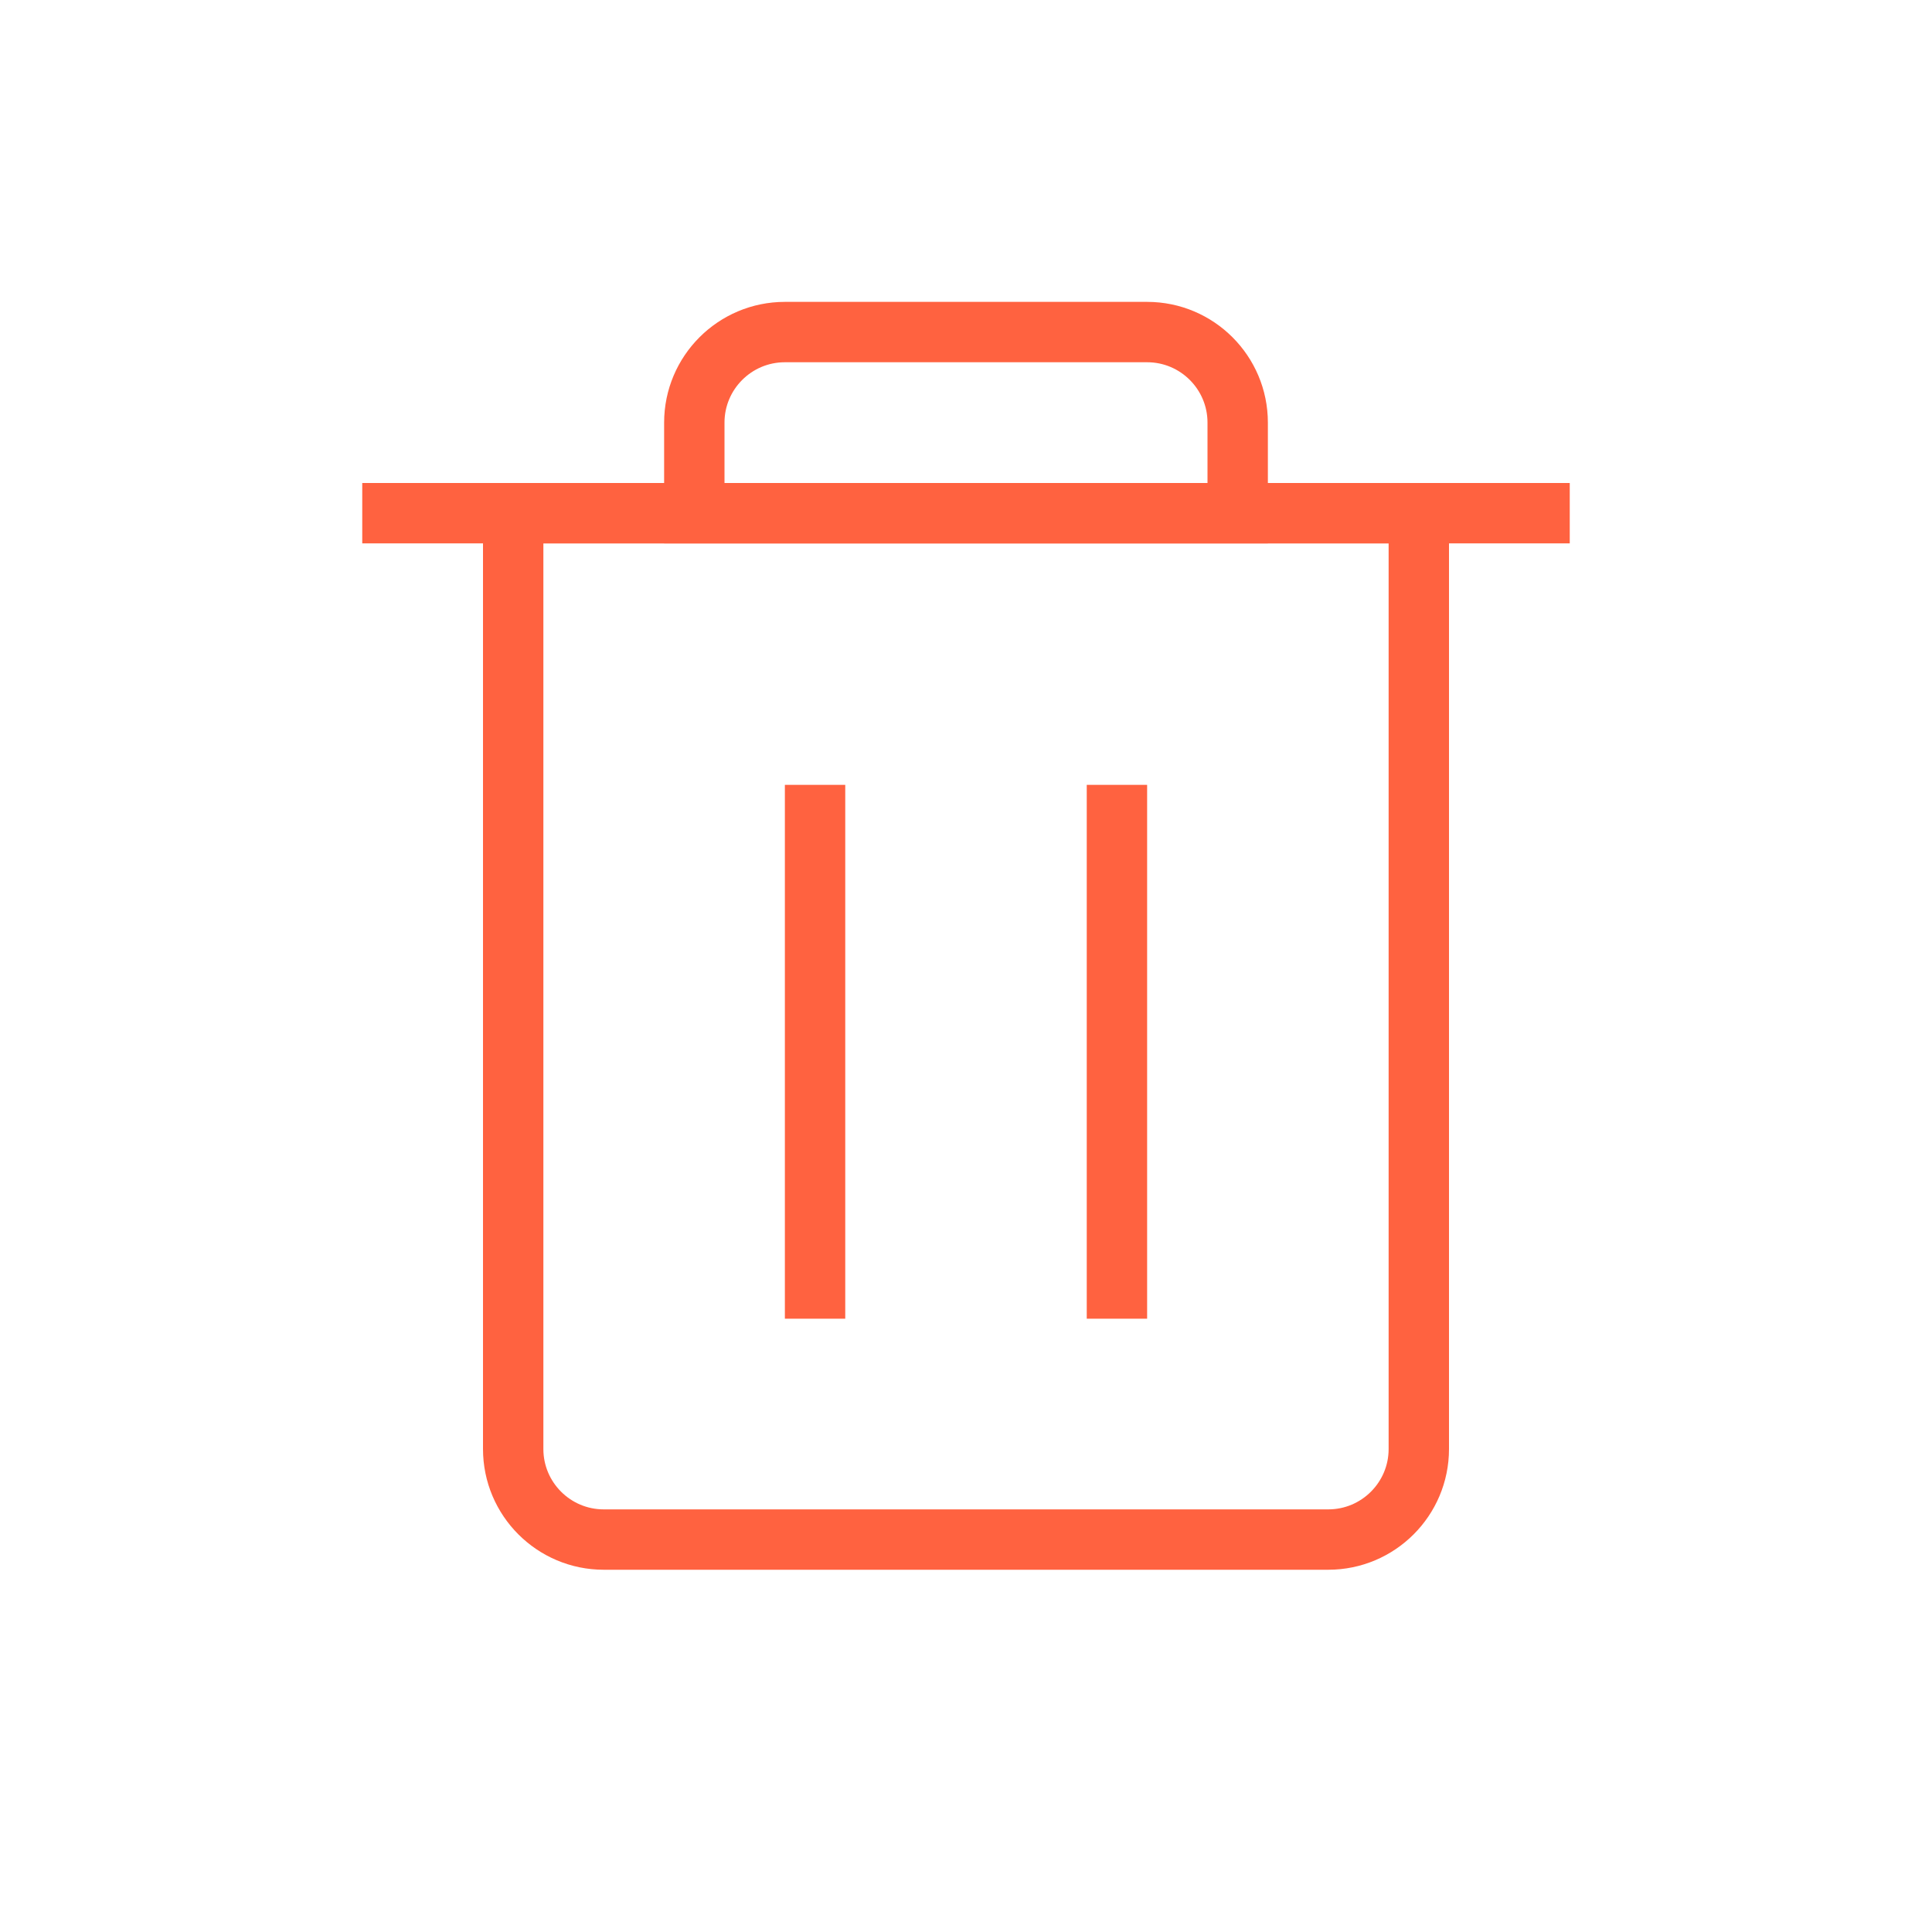
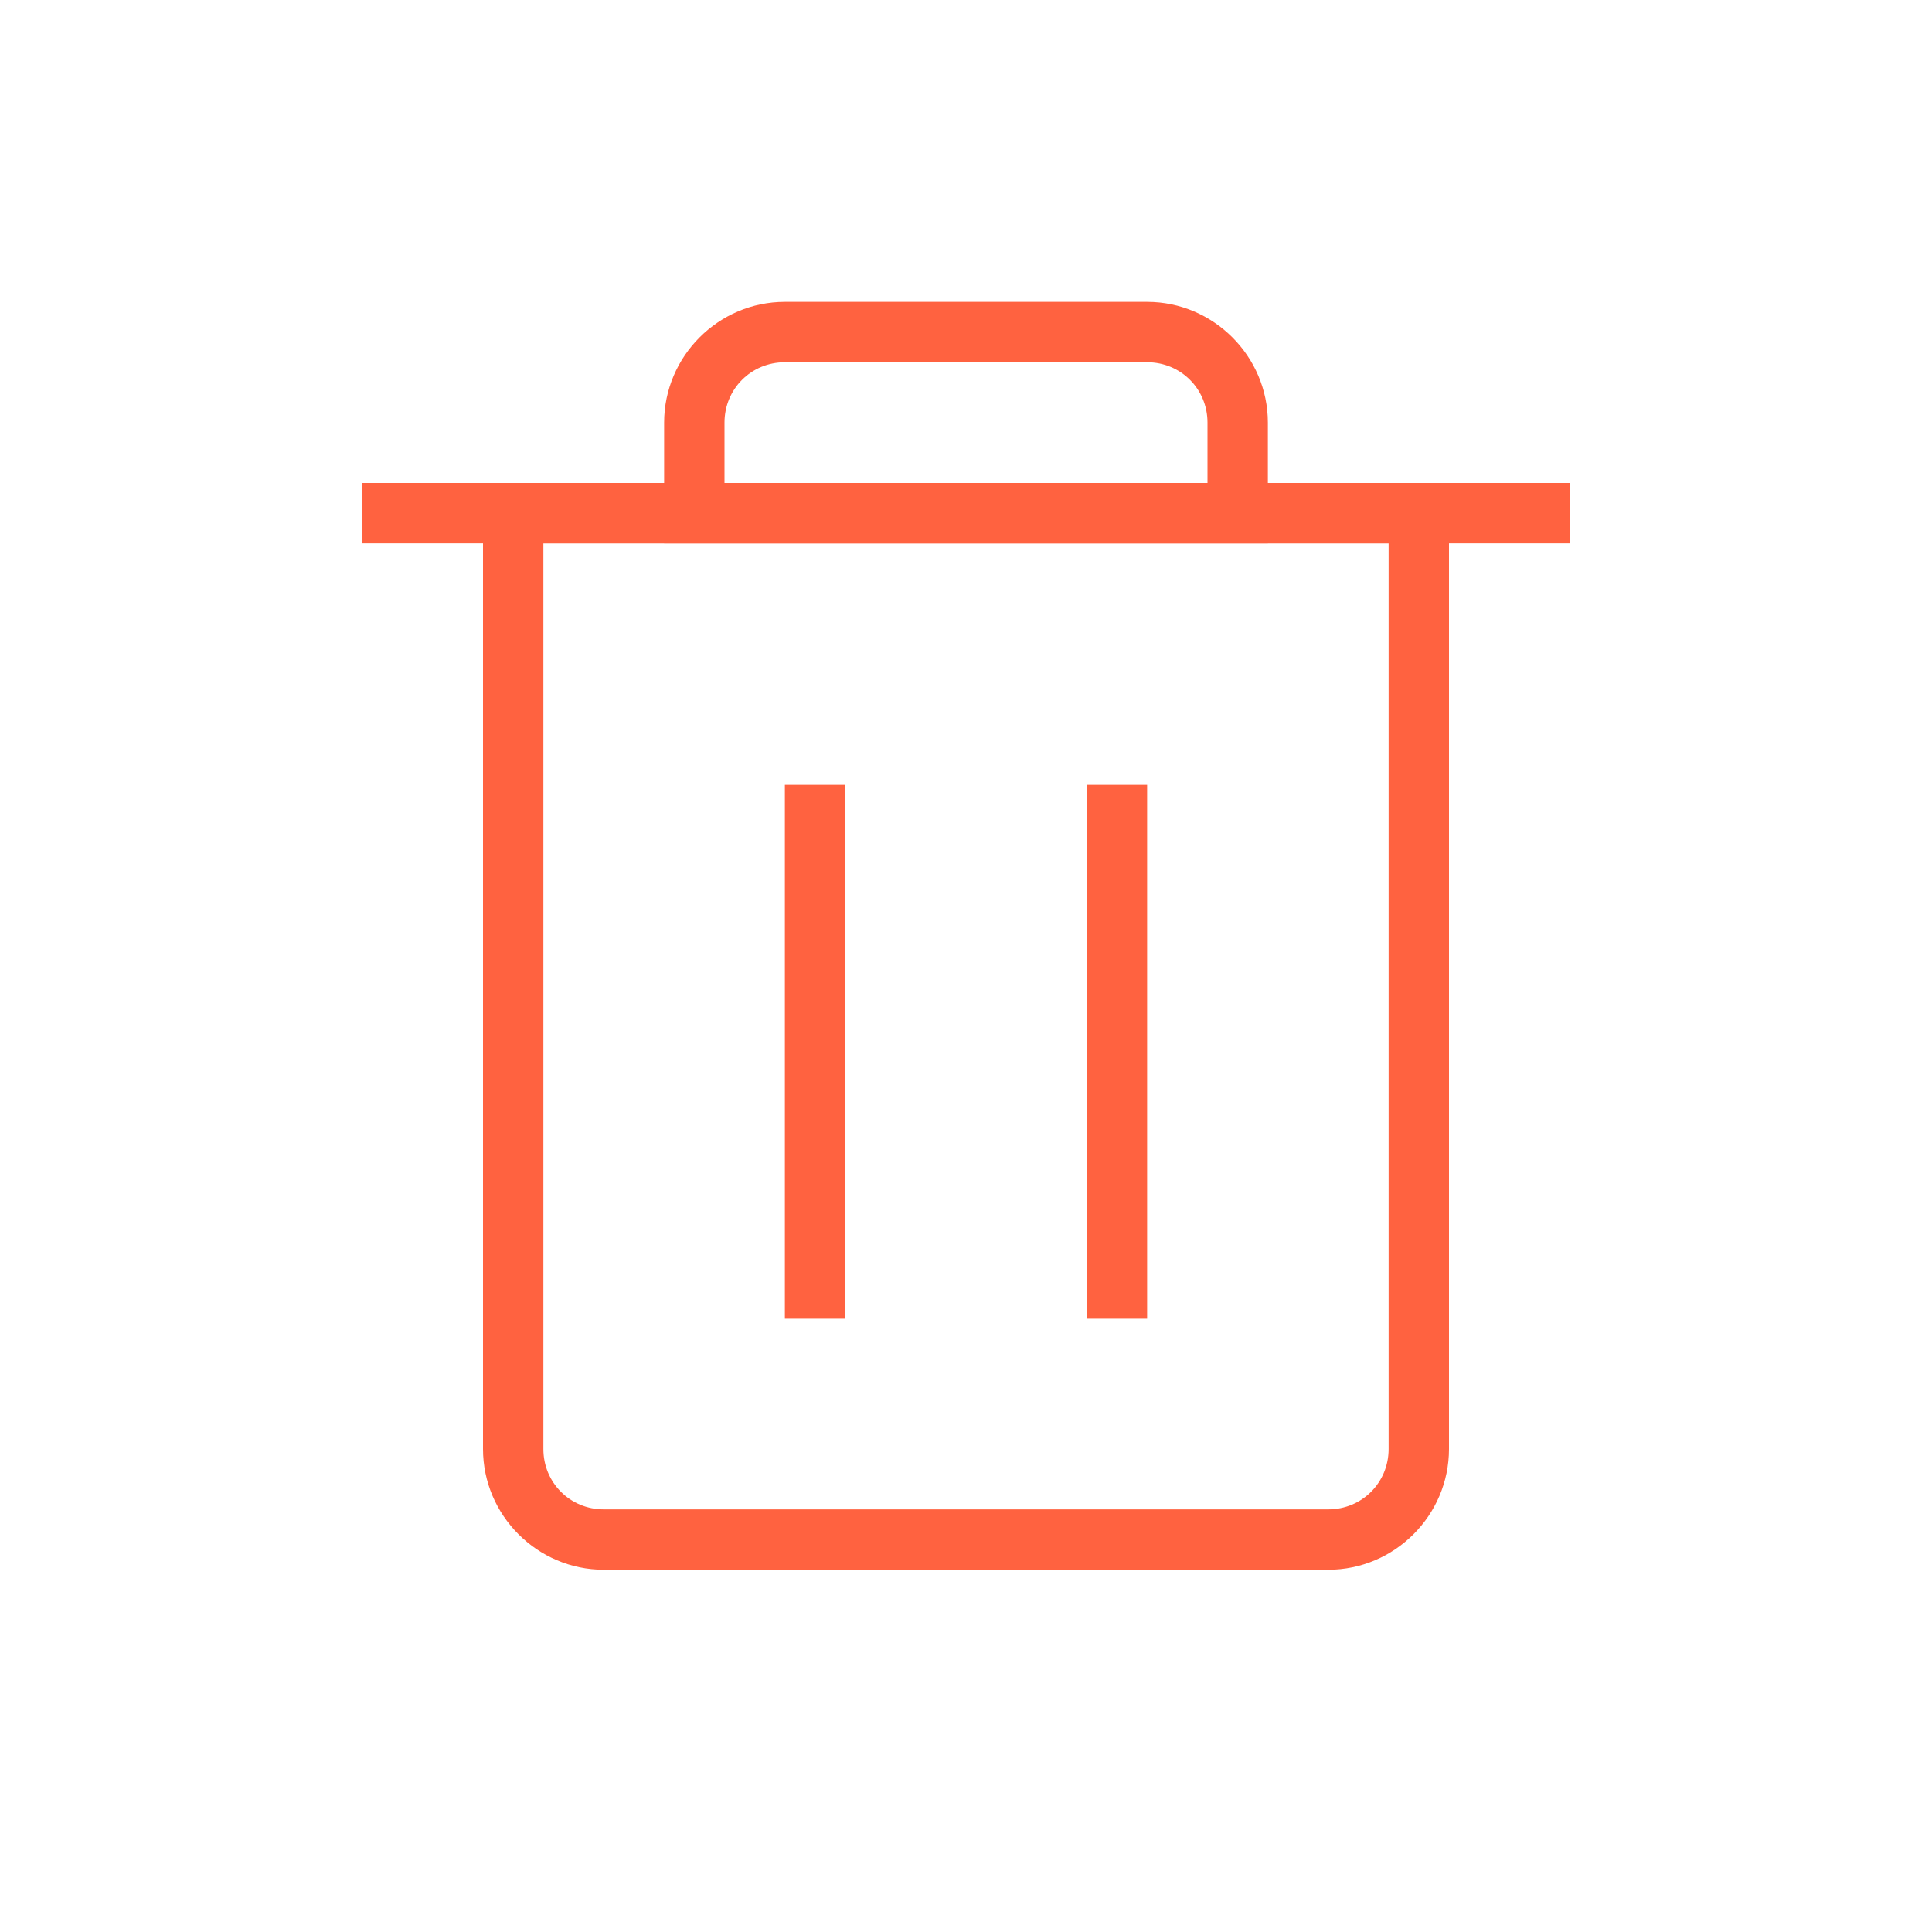
- <svg xmlns="http://www.w3.org/2000/svg" width="32" height="32" viewBox="0 0 32 32" fill="none">
-   <path d="M0.5 0.5H15.5V16C15.5 16.828 14.828 17.5 14 17.5H2C1.172 17.5 0.5 16.828 0.5 16V0.5Z" transform="translate(8 8)" stroke="#FF6240" />
-   <path d="M0.5 0.5H9.5V2C9.5 2.828 8.828 3.5 8 3.5H2C1.172 3.5 0.5 2.828 0.5 2V0.5Z" transform="translate(21 9) rotate(180)" stroke="#FF6240" />
-   <line y1="-0.5" x2="20" y2="-0.5" transform="translate(6 9)" stroke="#FF6240" />
-   <line y1="-0.5" x2="8.842" y2="-0.5" transform="translate(13 13) rotate(90)" stroke="#FF6240" />
-   <line y1="-0.5" x2="8.842" y2="-0.5" transform="translate(18 13) rotate(90)" stroke="#FF6240" />
+ <svg xmlns="http://www.w3.org/2000/svg" width="32" height="32" viewBox="0 0 32 32" fill="none" version="1.1" id="svg2148">
+   <defs id="defs2152" />
+   <path style="color:#000000;font-style:normal;font-variant:normal;font-weight:normal;font-stretch:normal;font-size:medium;line-height:normal;font-family:sans-serif;font-variant-ligatures:normal;font-variant-position:normal;font-variant-caps:normal;font-variant-numeric:normal;font-variant-alternates:normal;font-feature-settings:normal;text-indent:0;text-align:start;text-decoration:none;text-decoration-line:none;text-decoration-style:solid;text-decoration-color:#000000;letter-spacing:normal;word-spacing:normal;text-transform:none;writing-mode:lr-tb;direction:ltr;text-orientation:mixed;dominant-baseline:auto;baseline-shift:baseline;text-anchor:start;white-space:normal;shape-padding:0;clip-rule:nonzero;display:inline;overflow:visible;visibility:visible;opacity:1;isolation:auto;mix-blend-mode:normal;color-interpolation:sRGB;color-interpolation-filters:linearRGB;solid-color:#000000;solid-opacity:1;vector-effect:none;fill:#ff6240;fill-opacity:1;fill-rule:nonzero;stroke:none;stroke-width:1;stroke-linecap:butt;stroke-linejoin:miter;stroke-miterlimit:4;stroke-dasharray:none;stroke-dashoffset:0;stroke-opacity:1;color-rendering:auto;image-rendering:auto;shape-rendering:auto;text-rendering:auto;enable-background:accumulate" d="M 8,8 V 8.5 24 c 0,1.099 0.901,2 2,2 h 12 c 1.099,0 2,-0.901 2,-2 V 8 Z m 1,1 h 14 v 15 c 0,0.558 -0.442,1 -1,1 H 10 C 9.442,25 9,24.558 9,24 Z" id="path2138" />
+   <path style="color:#000000;font-style:normal;font-variant:normal;font-weight:normal;font-stretch:normal;font-size:medium;line-height:normal;font-family:sans-serif;font-variant-ligatures:normal;font-variant-position:normal;font-variant-caps:normal;font-variant-numeric:normal;font-variant-alternates:normal;font-feature-settings:normal;text-indent:0;text-align:start;text-decoration:none;text-decoration-line:none;text-decoration-style:solid;text-decoration-color:#000000;letter-spacing:normal;word-spacing:normal;text-transform:none;writing-mode:lr-tb;direction:ltr;text-orientation:mixed;dominant-baseline:auto;baseline-shift:baseline;text-anchor:start;white-space:normal;shape-padding:0;clip-rule:nonzero;display:inline;overflow:visible;visibility:visible;opacity:1;isolation:auto;mix-blend-mode:normal;color-interpolation:sRGB;color-interpolation-filters:linearRGB;solid-color:#000000;solid-opacity:1;vector-effect:none;fill:#ff6240;fill-opacity:1;fill-rule:nonzero;stroke:none;stroke-width:1;stroke-linecap:butt;stroke-linejoin:miter;stroke-miterlimit:4;stroke-dasharray:none;stroke-dashoffset:0;stroke-opacity:1;color-rendering:auto;image-rendering:auto;shape-rendering:auto;text-rendering:auto;enable-background:accumulate" d="M 21,9 V 8.5 7 C 21,5.901 20.099,5 19,5 L 13,5 C 11.901,5 11,5.901 11,7 V 9 Z M 20,8 12,8 V 7 c 0,-0.558 0.442,-1 1,-1 l 6,0 c 0.558,0 1,0.442 1,1 z" id="path2140" />
+   <path style="color:#000000;font-style:normal;font-variant:normal;font-weight:normal;font-stretch:normal;font-size:medium;line-height:normal;font-family:sans-serif;font-variant-ligatures:normal;font-variant-position:normal;font-variant-caps:normal;font-variant-numeric:normal;font-variant-alternates:normal;font-feature-settings:normal;text-indent:0;text-align:start;text-decoration:none;text-decoration-line:none;text-decoration-style:solid;text-decoration-color:#000000;letter-spacing:normal;word-spacing:normal;text-transform:none;writing-mode:lr-tb;direction:ltr;text-orientation:mixed;dominant-baseline:auto;baseline-shift:baseline;text-anchor:start;white-space:normal;shape-padding:0;clip-rule:nonzero;display:inline;overflow:visible;visibility:visible;opacity:1;isolation:auto;mix-blend-mode:normal;color-interpolation:sRGB;color-interpolation-filters:linearRGB;solid-color:#000000;solid-opacity:1;vector-effect:none;fill:#ff6240;fill-opacity:1;fill-rule:nonzero;stroke:none;stroke-width:1;stroke-linecap:butt;stroke-linejoin:miter;stroke-miterlimit:4;stroke-dasharray:none;stroke-dashoffset:0;stroke-opacity:1;color-rendering:auto;image-rendering:auto;shape-rendering:auto;text-rendering:auto;enable-background:accumulate" d="M 6,8 V 9 H 26 V 8 Z" id="line2142" />
+   <path style="color:#000000;font-style:normal;font-variant:normal;font-weight:normal;font-stretch:normal;font-size:medium;line-height:normal;font-family:sans-serif;font-variant-ligatures:normal;font-variant-position:normal;font-variant-caps:normal;font-variant-numeric:normal;font-variant-alternates:normal;font-feature-settings:normal;text-indent:0;text-align:start;text-decoration:none;text-decoration-line:none;text-decoration-style:solid;text-decoration-color:#000000;letter-spacing:normal;word-spacing:normal;text-transform:none;writing-mode:lr-tb;direction:ltr;text-orientation:mixed;dominant-baseline:auto;baseline-shift:baseline;text-anchor:start;white-space:normal;shape-padding:0;clip-rule:nonzero;display:inline;overflow:visible;visibility:visible;opacity:1;isolation:auto;mix-blend-mode:normal;color-interpolation:sRGB;color-interpolation-filters:linearRGB;solid-color:#000000;solid-opacity:1;vector-effect:none;fill:#ff6240;fill-opacity:1;fill-rule:nonzero;stroke:none;stroke-width:1;stroke-linecap:butt;stroke-linejoin:miter;stroke-miterlimit:4;stroke-dasharray:none;stroke-dashoffset:0;stroke-opacity:1;color-rendering:auto;image-rendering:auto;shape-rendering:auto;text-rendering:auto;enable-background:accumulate" d="m 14,13 h -1 v 8.842 h 1 z" id="line2144" />
+   <path style="color:#000000;font-style:normal;font-variant:normal;font-weight:normal;font-stretch:normal;font-size:medium;line-height:normal;font-family:sans-serif;font-variant-ligatures:normal;font-variant-position:normal;font-variant-caps:normal;font-variant-numeric:normal;font-variant-alternates:normal;font-feature-settings:normal;text-indent:0;text-align:start;text-decoration:none;text-decoration-line:none;text-decoration-style:solid;text-decoration-color:#000000;letter-spacing:normal;word-spacing:normal;text-transform:none;writing-mode:lr-tb;direction:ltr;text-orientation:mixed;dominant-baseline:auto;baseline-shift:baseline;text-anchor:start;white-space:normal;shape-padding:0;clip-rule:nonzero;display:inline;overflow:visible;visibility:visible;opacity:1;isolation:auto;mix-blend-mode:normal;color-interpolation:sRGB;color-interpolation-filters:linearRGB;solid-color:#000000;solid-opacity:1;vector-effect:none;fill:#ff6240;fill-opacity:1;fill-rule:nonzero;stroke:none;stroke-width:1;stroke-linecap:butt;stroke-linejoin:miter;stroke-miterlimit:4;stroke-dasharray:none;stroke-dashoffset:0;stroke-opacity:1;color-rendering:auto;image-rendering:auto;shape-rendering:auto;text-rendering:auto;enable-background:accumulate" d="m 19,13 h -1 v 8.842 h 1 z" id="line2146" />
</svg>
